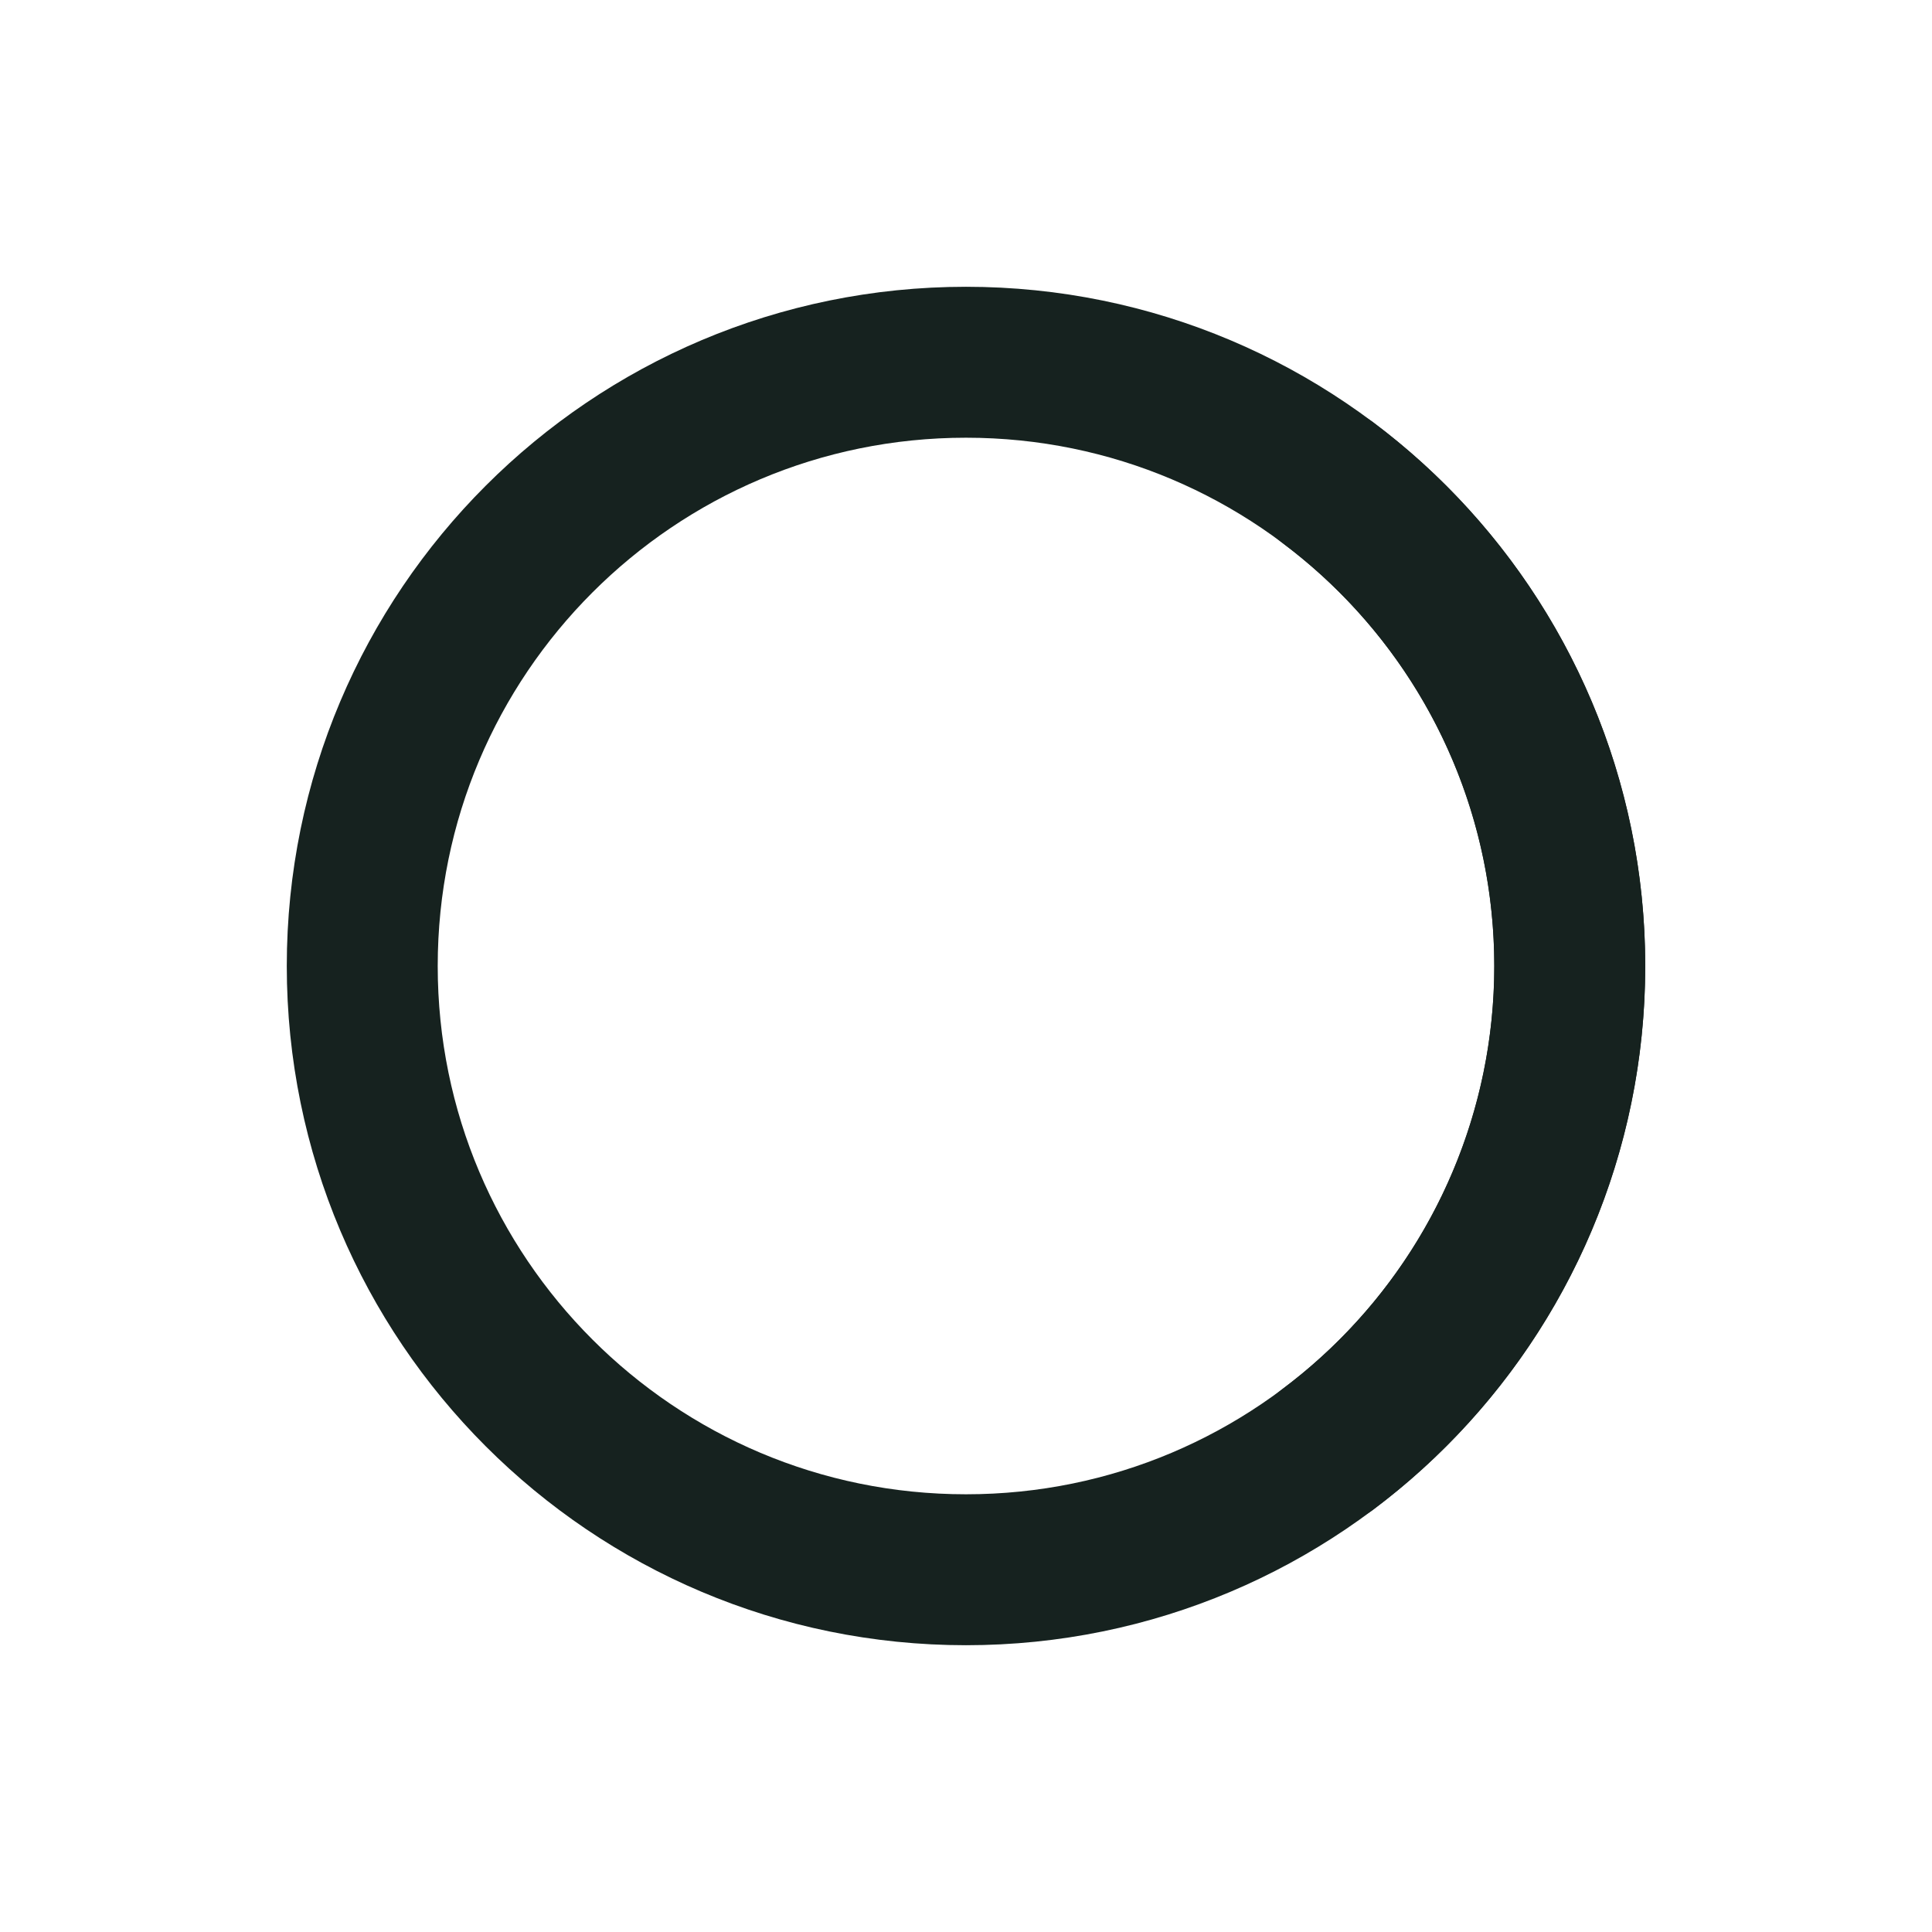
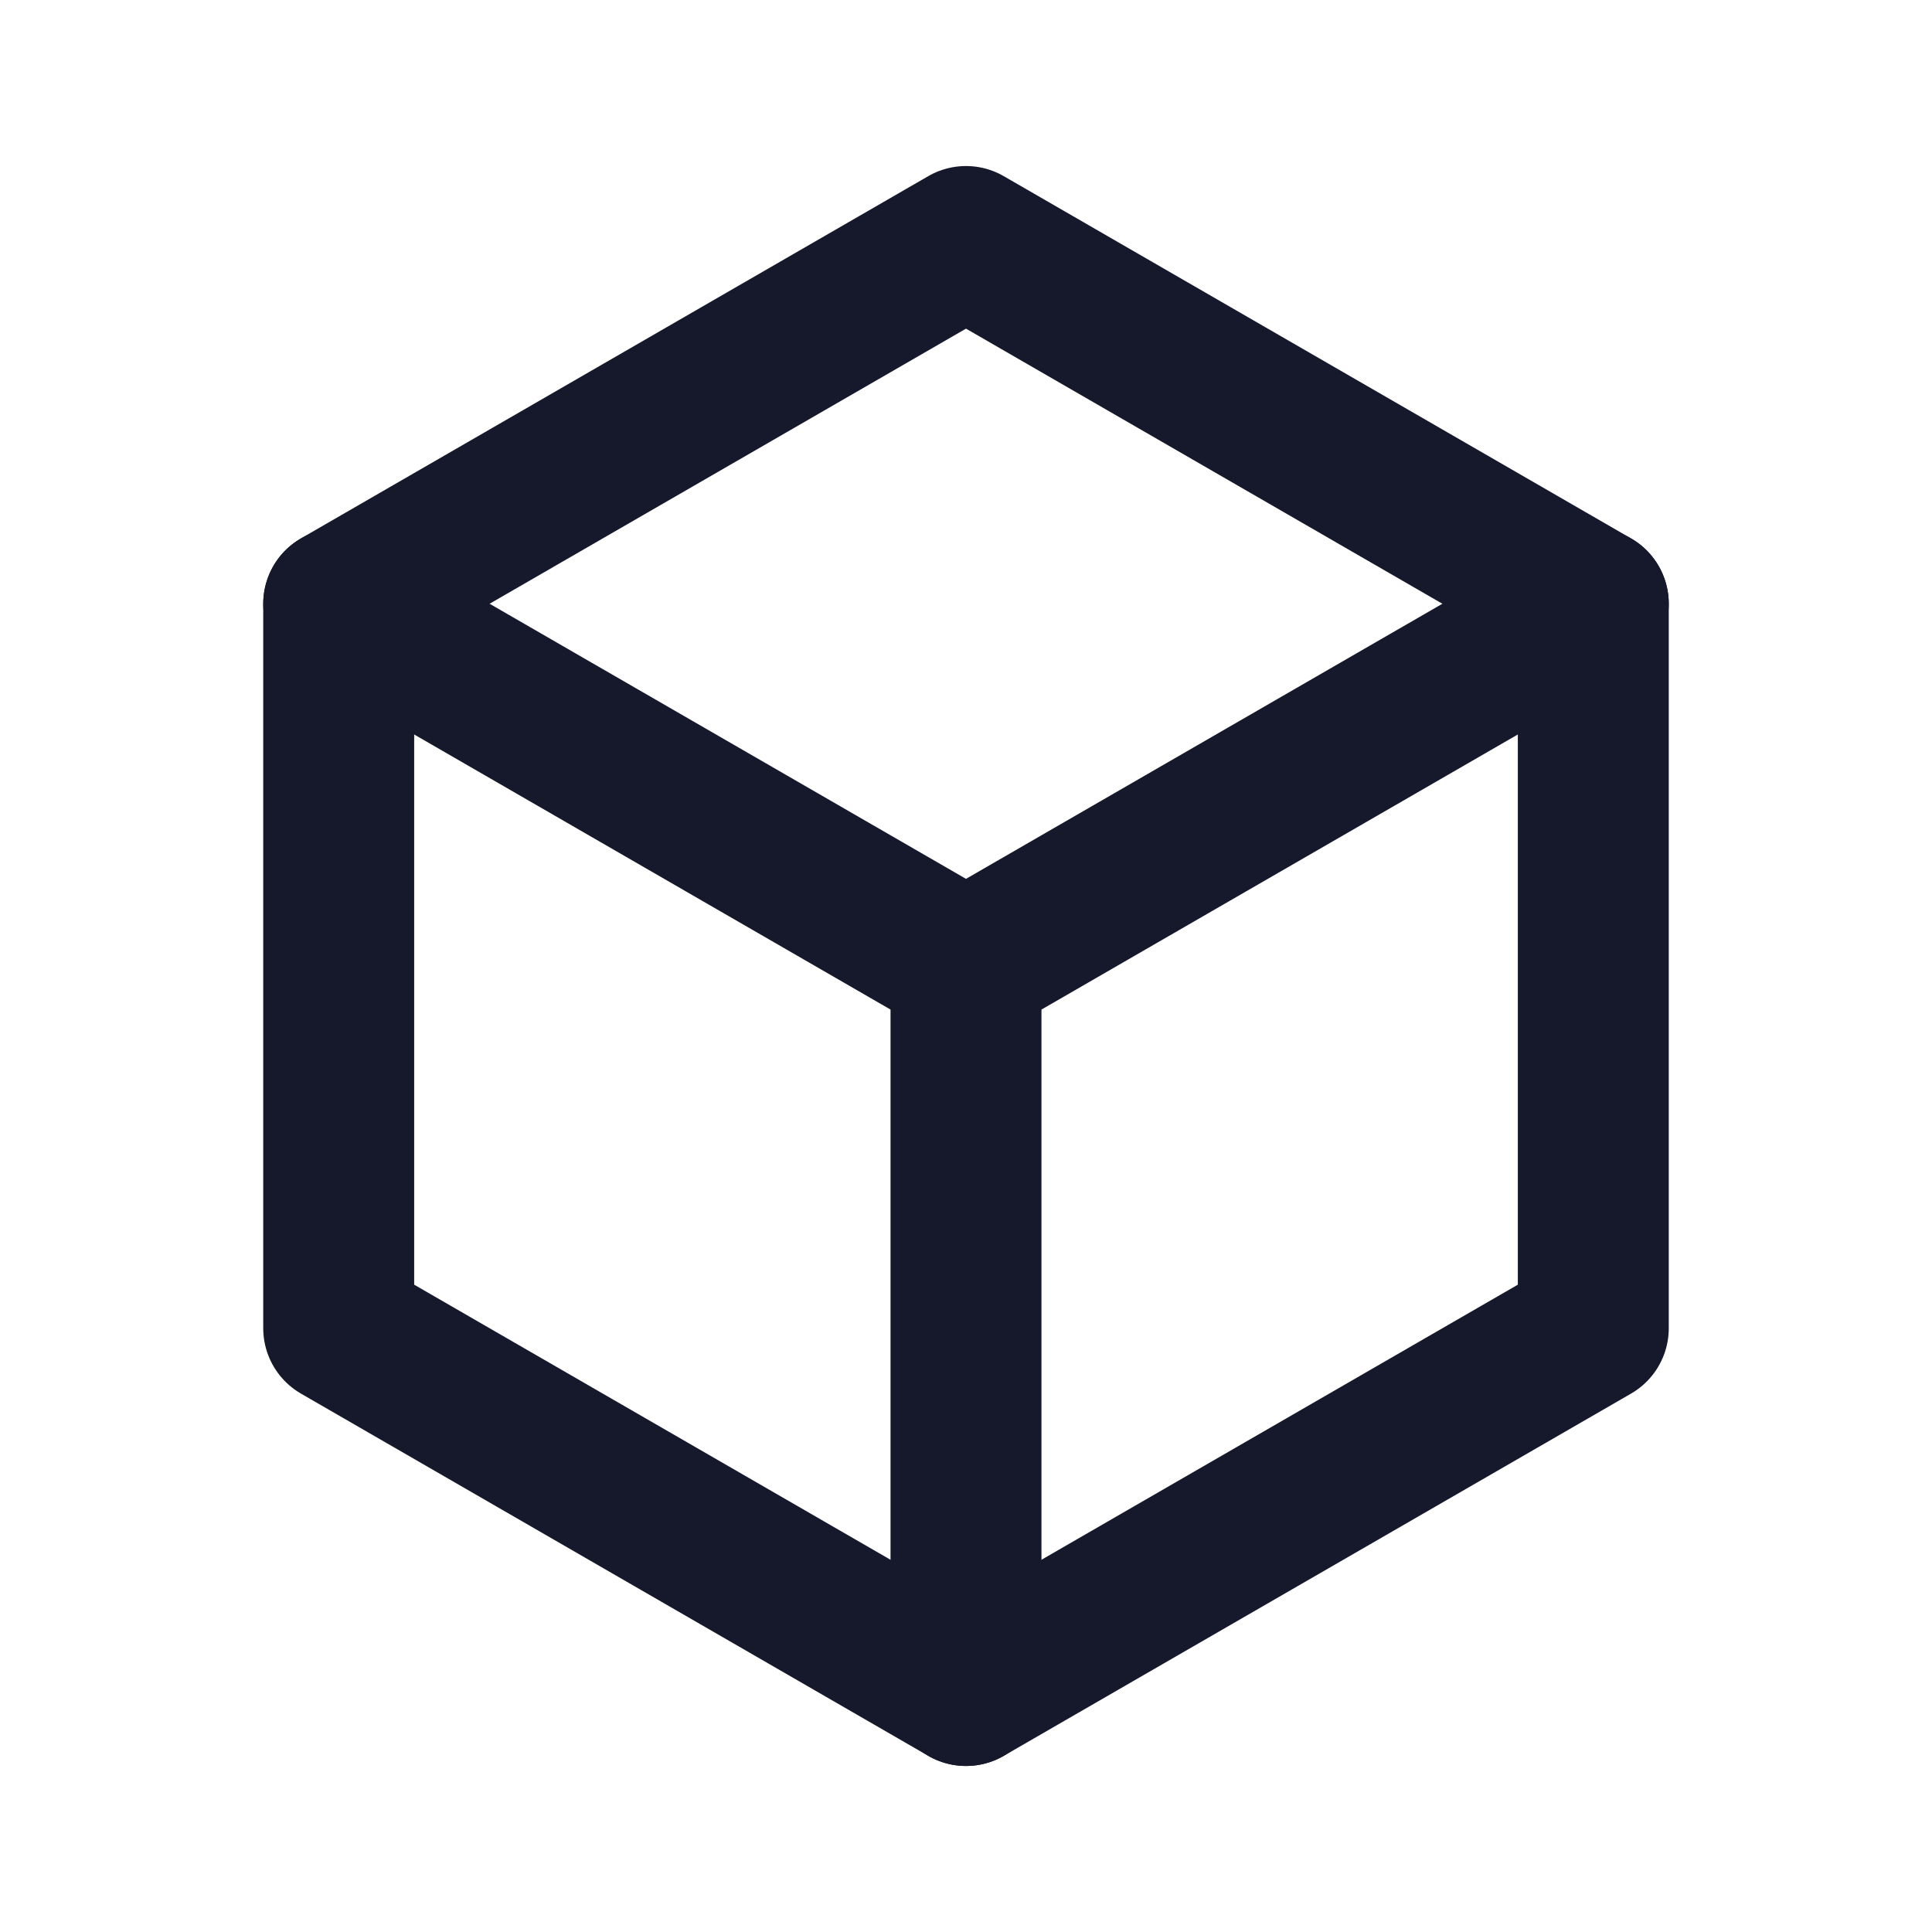
<svg xmlns="http://www.w3.org/2000/svg" viewBox="0 0 64 64" width="64" height="64" role="img" aria-label="kodable.ai">
-   <circle cx="32" cy="32" r="20" fill="none" stroke="#16221f" stroke-width="5" stroke-linecap="round" />
-   <path d="M44 16a20 20 0 0 1 0 32" fill="none" stroke="#16221f" stroke-width="5" stroke-linecap="round" />
+   <path d="M32 32 11.22 20 32 8 52.78 20Z" fill="none" />
+   <path d="M32 8 52.78 20V44L32 56 11.22 44V20Z" fill="none" stroke="#16182b" stroke-width="5" stroke-linejoin="round" />
+   <path d="M11.22 20 32 32 52.78 20M32 32v24" fill="none" stroke="#16182b" stroke-width="5" stroke-linejoin="round" stroke-linecap="round" />
</svg>
